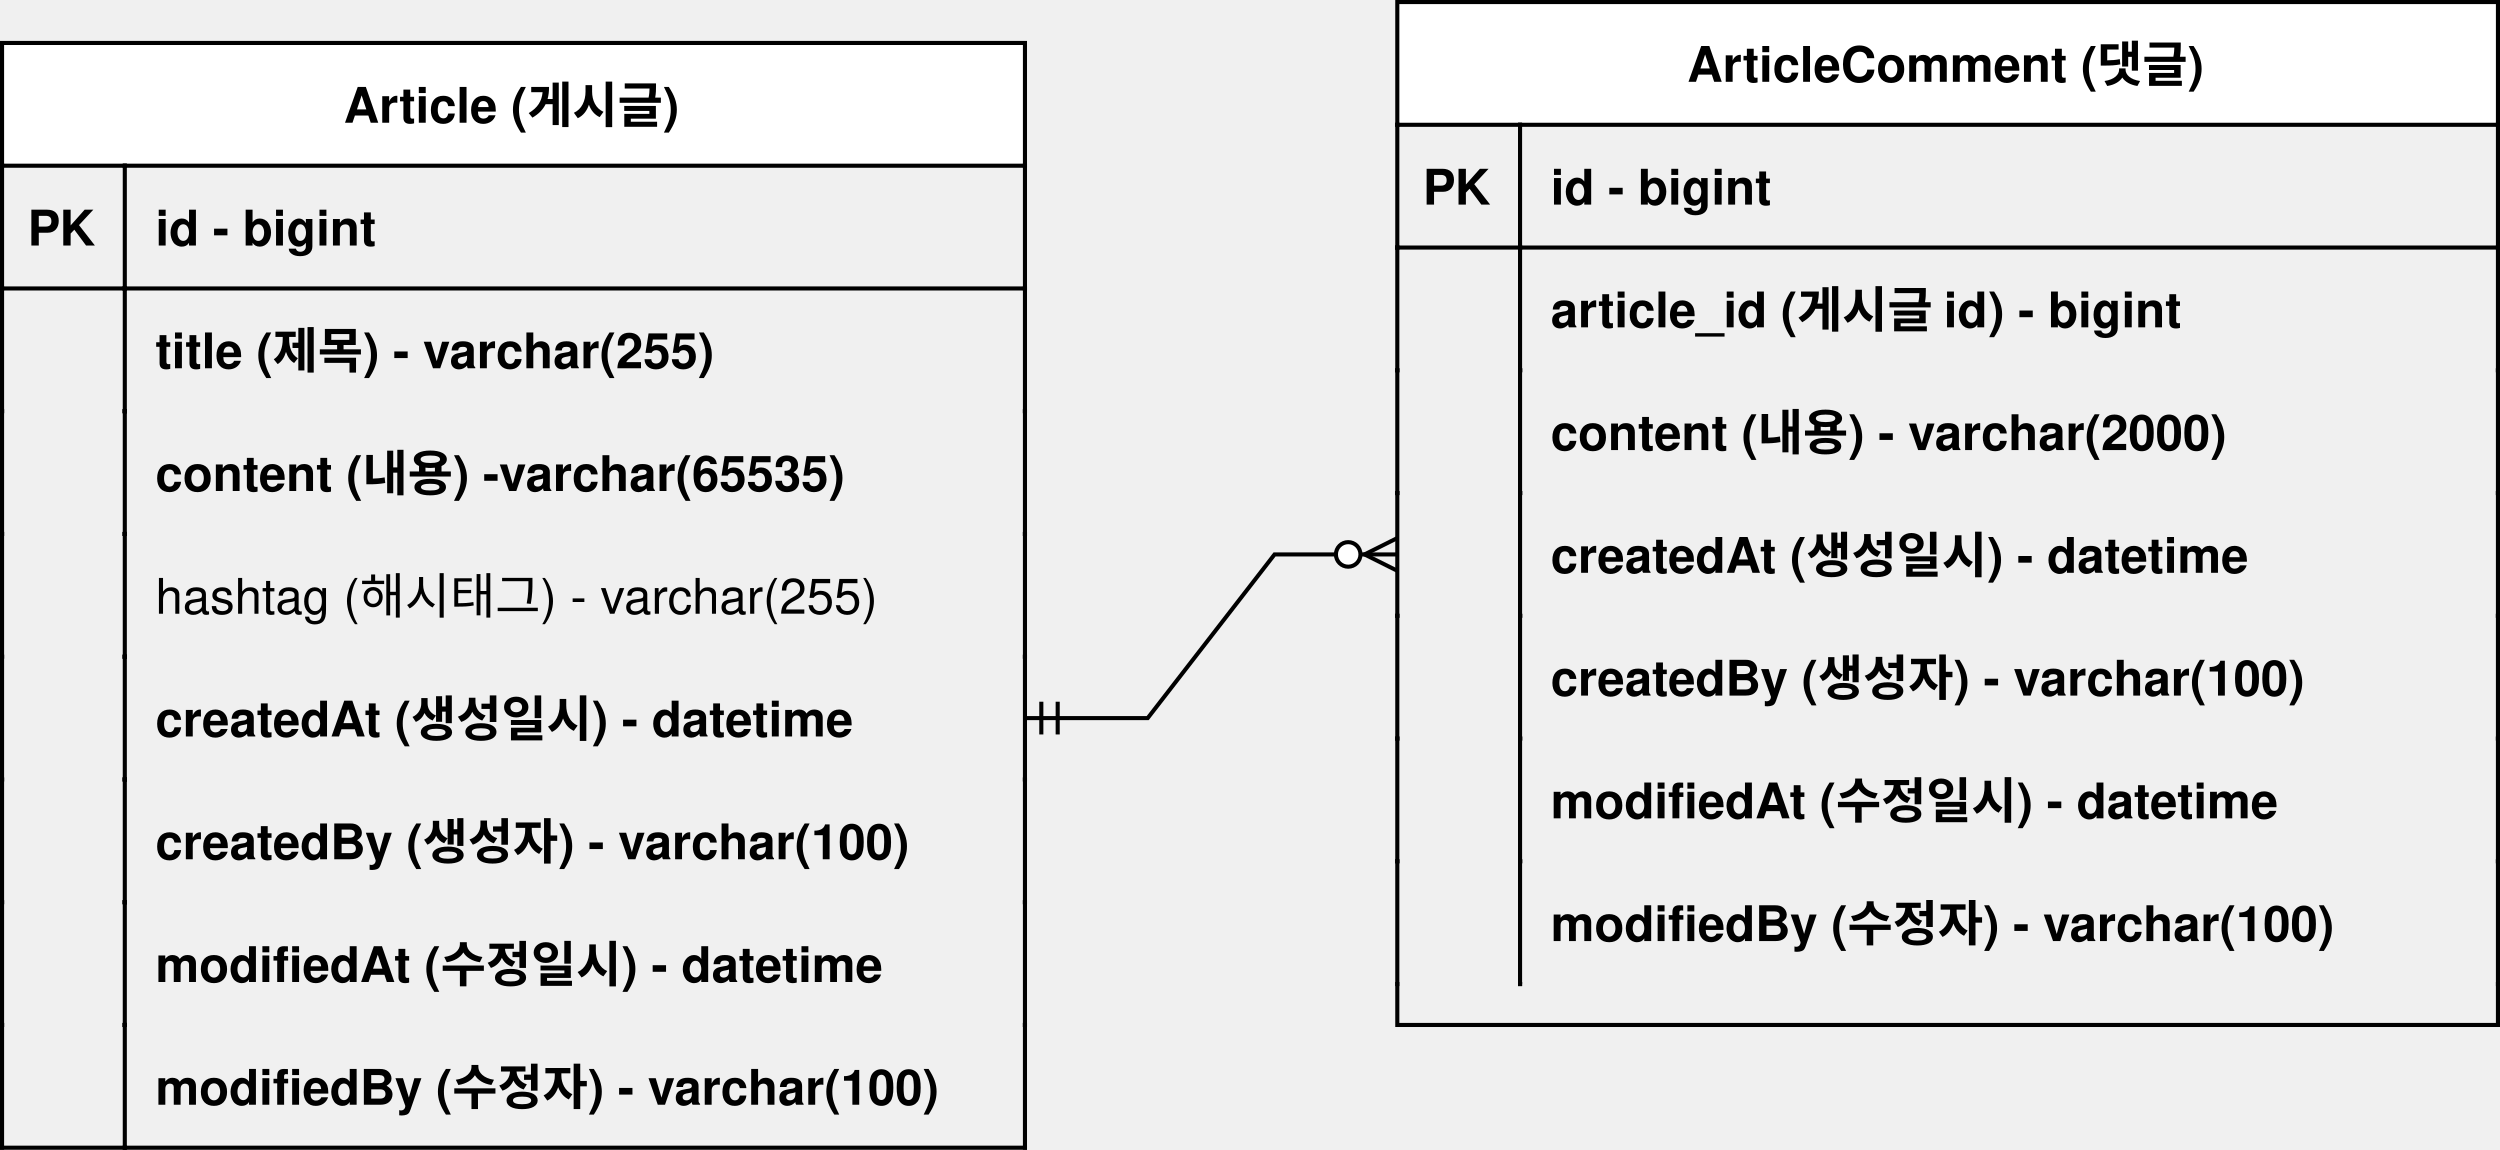
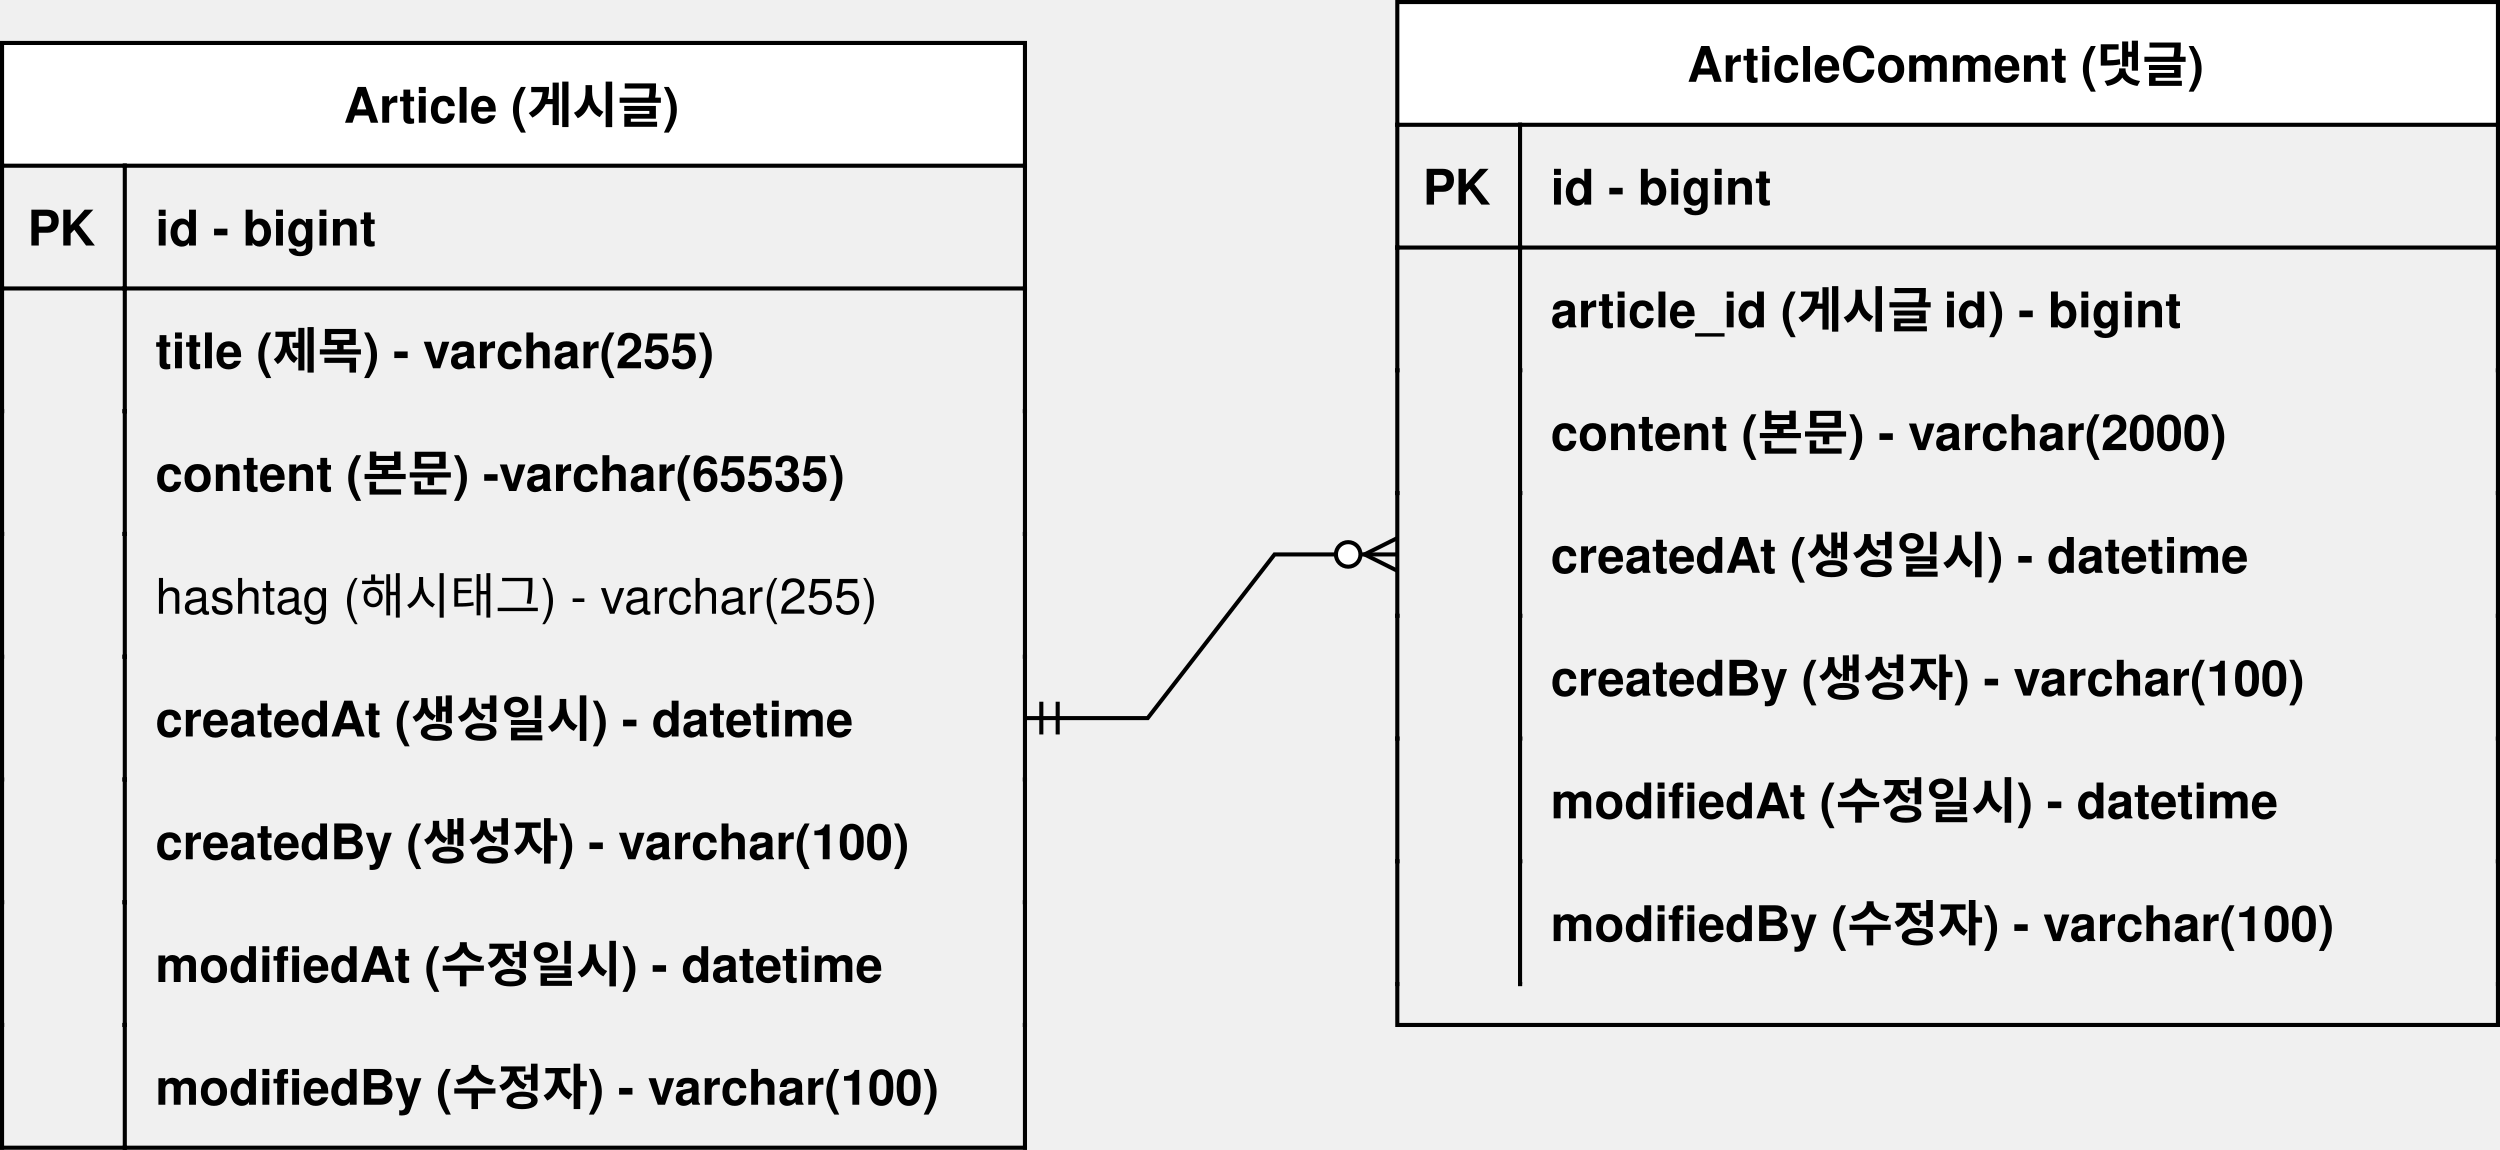
- <svg xmlns="http://www.w3.org/2000/svg" version="1.1" width="611px" height="281px" viewBox="-0.5 -0.5 611 281" content="&lt;mxfile host=&quot;app.diagrams.net&quot; modified=&quot;2022-10-06T05:41:55.231Z&quot; agent=&quot;5.0 (Windows NT 10.0; Win64; x64) AppleWebKit/537.36 (KHTML, like Gecko) Chrome/105.0.0.0 Safari/537.36&quot; etag=&quot;pxLBX0aBIZR6D5ks7R0L&quot; version=&quot;20.4.0&quot; type=&quot;github&quot;&gt;&lt;diagram id=&quot;R2lEEEUBdFMjLlhIrx00&quot; name=&quot;Page-1&quot;&gt;7Z1dc5s4FIZ/jWbai2b4dOxLg53tzKa7nbSd7V7tqEbGmgXkFUpj99evhCRjW+DYTYJTixkngw7iGHRe8aADwsCP89VvFC4XH0iCMuA5yQr4E+B53mDE/wvDWhpC/1oaUooTaXJrwyf8Aymjo6z3OEHlTkVGSMbwctc4I0WBZmzHBiklD7vV5iTb/dYlTJFh+DSDmWn9CydsIa3D0Knt7xFOF/qbXUetyaGurAzlAibkYceEVuyGFEzt4kdEc1iggvE1HyD9F1EQTheMiSMdA++Gf+ai9lVKSJohuMTl1Yzk3DwreZWbOcxxJpp5y1GkHPGv86fAjykhTC7lqxhlIlQ6DHKfblrWbtqBCr9HbJC++2P9H8G3LIbulwAxNxjM3/nSy3eY3av2HVOGZ7yxPecNmI5B5IFhDKYxGEZgFFeWIRg6b1UTsrWOC2/NpVhk8JswRSWDlCn5+A43cEEwiAt+7P7ErcpZBpclrqpLywJnyS1ck3umHelSNMcrlNxJ9Yi6XEi33JkoCuciDp/UzojVMMNpwZdnvHHEN0YUlXxfbmHJVA114IgytGptUXcTJ96dEMkRo2teRW+gpbXeaE2WH2phelqYiy1RetfKCJXS0o3vOoB8QcXwhHgGRjwPB+pOdIBoQSj+IcKTqebcDl5VfsB5xhX8HsFkzxSR6kxSBQFnWUwyIiJckAIZQRaVEkqWnyFNEVOGJcGqx4UR//CWiZ2rEIR8X2Nedusy/4jqlMWkKBnlYhI+EI/pAxJxjRhZKqcZmmv/VLW7WP5GGOMd9AQFtPcaUxZKBv6RKvBfSgShIYKPv7fKgB8swzC74+dqWKSZDFp16oZ10Boi29jWm/bdb/j9/kl4s8+z6uy7wEmCiifFI2iOx1YA/BPbXzmrW+VkbzDjJ54CMt5B7oukNIK62c+fj/PAiDOv7jnv+N83nIrecd6g65OwrBuVSzjDRXortxzsqSLsShWr9l7qPatKjnLXgUyueyYcxQTnBZkwODcThseLoJuTA0qw9vf8QLi2EwgjI8gMM30tH4OxU13CR2A8BuPRW4WK75DOFpC+8cKw/ar+lQCjSSW7lxbPLRnraKHHMD0uzoiL0blx4brHq+ACeCFFbx8wXM8Is0jTyJTXG4GKoQeiQMBjtGGGBsYgDH2rkdGmGvuYYaYRe2Z0zQzXOzs0Tsg+XgI0WuJx8dAw84sLWC4YTCU0JmAUKmiomwYTMPT13YNrEA3l0CP2+IjkkkYfzvNryT6UmEnNHiWdoyQ8O0pOSFpeAkoGlqLETEvOKOJfmYyZzloJdEyqhQDwviSGIhMQ1fekdR4r4ZsxnKNfnSJPGZC0yMg+ipiZ0J4inVNkeG6KaDXaQpGRnRTxzGSloki0PkCRKRg5+zdBXOfAo00WAKRFQdYBRJ8oeoCcESDesc/TvRxATkhsXgBA5NFZCBAzcZmTBM/xzjhkCEZDfRs97MchP6Ej+zBipkp7jHSOkeDsGDkhqXkJGAktxYiZtNQY2RqImBiRA5Hqdkg/FnlURfZBxEySqkk6Mcnz7Wc1uJb8forOtkqCQG2ic1JOg2z0lLidKTrhi8Ggz00ed03wtDk6ste0XhQ0nT6adPBi1wTasT2zdDxL05O+mZ7s5+kcoYsDoPdP7KmPgP4Yd10IpU86djFafIQMTVN1uiWDXUlH39Kko28mHaG8rP+nwsOh6feVb51w/DUY8oIjxTYF2QeQPt34CgDSNHmnW4DYlW70LU03+ma68fHJO1v5Rc+xO8HYphvrsBGYA9QeG51jo3H+TqfcCE4Yf14AN4KW1PGlcyMwx5f9Q9fPLyP7MNK/fOw1YKRp7k63GDlhFHoJGLH07WOBOcrsn7p+VgXZR5D+VWWvgSBN83a6JYhdbysLLH1dWWA+CdM/dv0Ujpz+DrPL5Ii+BO45ck6ONE7f6ZQjoV1vMZOyt48joZm3POG5634ocoSE7EPIEckslKRItzlvVszWdyiDDJNiWq+RkZEMcT1BGZZnqvujIhmLn8TgxendD0TJZ/IBFmtNnnpdDovkz0pKVBwx0vRBK8y+amd8+W9hvwpVabLaqjbReOJ7StdftwtbW4livVlV0tvJwxfH3CopZSrJPZ2hA42rX/LDNABbr2geT9FvnujeFszGSKuAfN/d5QOq/EiqR2m03j09FNJIuw53XchDVVvVKjQc+XuO3H1HsikMR4/LmRfr3xCR1evfffGn/wM=&lt;/diagram&gt;&lt;/mxfile&gt;" resource="https://app.diagrams.net/#Hnoeseungmin%2Fproject-board%2Ffeature%252F%25238-domain%2Fdocument%2Fproject-board-erd.svg">
+ <svg xmlns="http://www.w3.org/2000/svg" version="1.1" width="611px" height="281px" viewBox="-0.5 -0.5 611 281" content="&lt;mxfile host=&quot;app.diagrams.net&quot; modified=&quot;2022-10-06T05:46:10.406Z&quot; agent=&quot;5.0 (Windows NT 10.0; Win64; x64) AppleWebKit/537.36 (KHTML, like Gecko) Chrome/105.0.0.0 Safari/537.36&quot; etag=&quot;IOQnX5TmNlUPfmBUBX0k&quot; version=&quot;20.4.0&quot; type=&quot;github&quot;&gt;&lt;diagram id=&quot;R2lEEEUBdFMjLlhIrx00&quot; name=&quot;Page-1&quot;&gt;7Z1dc5s4FIZ/DTPtRTN8Ovalwc52ZtPdTtrOdq92VCNjzQLyCqWx++tXQpLBFjimSXBqMeNk0EEcg84rHnRA2PKibPMbAevVBxzD1HLteGN5M8t13dGE/eeGrTAE3rUwJATFwuRUhk/oB5RGW1rvUQyLvYoU45Si9b5xgfMcLuieDRCCH/arLXG6/61rkEDN8GkBUt36F4rpSljHgV3Z30OUrNQ3O7ZckwFVWRqKFYjxw54JbugNzqncxY+QZCCHOWVrPgDyLyRWMF9Ryo90ark37LPkta8SjJMUgjUqrhY4Y+ZFwarcLEGGUt7MNUehdMS+zptbXkQwpmIp20Qw5aFSYRD7dNOydtcOhPs9YYPk3R/b/zC6pRFwvviQOv5o+c4TXr6D9F6275RQtGCN7dpvrPnUCl1rHFnzyBqH1iQqLWNrbL+VTUi3Ki6sNdd8kYJv3BQWFBAq5ePZzMAEQQHK2bF7M6cspylYF6isLiwrlMa3YIvvqXKkSuESbWB8J9TD6zIh3TJnvMid8zh8kjvDV4MUJTlbXrDG4d8YEliwfbkFBZU15IFDQuGmtUWdXZxYd4I4g5RsWRW1gZLWdqc1UX6ohOkqYa5qonSvpRFIpSU731UA2YKMYYd4+lo8jwfqjneAcIUJ+sHDk8rmrAevLD+gLGUKfg9BfGAKcXkmKYOA0jTCKeYRznEOtSDzSjHB68+AJJBKwxoj2eOCkH1Yy0T2VWAFbF8jVnaqMvvw6oRGOC8oYWLiPiCL6QPkcQ0pXkunKVwq/0S2O1/+hillHbSDAtp7jS4LKQPvRBV4LyWCQBPBx99bZcAOliKQ3rFzNciTVAStPHWDKmgNkW1s6137Hjb8Yf/ErNmXaXn2XaE4hvmT4uE3x6MWAK9j+0tnVat09gZSduLJAWUd5D6PCy2ou/38+TiPtDiz6q79jv19QwnvHecNujoJi7phsQYLlCe3YsvRgSqCvlSxae+l7rOq5CR3PcjkemDCSUywX5AJo3MzYXy6CPo5OcAYKX/PD4RrM4Ew0YJMEVXX8pE1tctL+NCaTq3p5K1ExXdAFitA3rhB0H5V/0qA0aSS/UuL55aMcbRQY5gBF2fExeTcuHCc01VwAbwQojcPGI6rhZmnaUTK6w1HRejxhA9nRsQWSmYoYIyCwDMaGW2qMY8ZehpxYEbfzHDcs0OjQ/bxEqDREo+Lh4aeX1yBYkVBIqAxsyaBFfq1mwYza+ypuwfXCiNW5LIRySWNPuzn15J5KNGTmgNKekdJcHaUdEhaXgJKRoaiRE9LLghkXxlPqcpacXTMygXfYn2JLbBiWN2TVnmsmG1GUQZ/dYo8ZUDSIiPzKKJnQgeK9E6R8bkpotRoCkUmZlLE1ZOVkiLh9ghF5tbEPrwJ4thHHm0yACAtCjIOIOpEMQDkjABxT32e7uUA0iGxeQEAEUdnIED0xGWGY7REe+OQsTUZq9vowTAO+QkdmYcRPVU6YKR3jPhnx0iHpOYlYCQwFCN60lJhpDYQ0TEiBiLl7ZBhLPKoisyDiJ4klZN0IpxltWc1xkxL3jBFp64S35ebqJyU3SAbNSVub4pO8GIwGHKTp10TPG2Ojug1rRcFTaePJh282DWBcmzOLB3X0PSkp6cnh3k6J+jiCOi9jj31EdCf4q4PoQxJxz5Gi4+QoWmqTr9kMCvp6BmadPT0pCMQl/X/lHg4Nv2+9K0Sjr8GQ15wpNimIPMAMqQbXwFAmibv9AsQs9KNnqHpRk9PNz4+eaeWX3RtsxOMbboxDhu+PkAdsNE7Nhrn7/TKDb/D+PMCuOG3pI4vnRu+Pr4cHrp+fhmZh5Hh5WOvASNNc3f6xUiHUeglYMTQt4/5+ihzeOr6WRVkHkGGV5W9BoI0zdvplyBmva3MN/R1Zb7+JMzw2PVTONL9HWaXyRF1CTxw5JwcaZy+0ytHArPeYiZkbx5HAj1v2eG562EocoKEzEPICcksGCdQtTlrVkS3dzAFFOF8Xq0RkREMcVxOGZqlsvvDPJ7yn8RgxfndD0jwZ/wB5FtFnmpdBvL4z1JKhB8xVPSBG0S/Kmds+W9uvwpkabapVZspPLE9Jduv9UJtK16sNitLajtx+PyYWyUlTQW+Jwt4pHHVS36oAmDrFc3jKfrdE911weyMpAzI9/1dPqLKj7h8lEbp3VVDIYW062DfhThUuVWlQs2Rd+DIOXQkmkJz9LicWbH6DRFRvfrdF2/+Pw==&lt;/diagram&gt;&lt;/mxfile&gt;" resource="https://app.diagrams.net/#Hnoeseungmin%2Fproject-board%2Ffeature%252F%25238-domain%2Fdocument%2Fproject-board-erd.svg">
  <defs>
    <clipPath id="mx-clip-0-40-30-30-0">
      <rect x="0" y="40" width="30" height="30" />
    </clipPath>
    <clipPath id="mx-clip-36-40-214-30-0">
      <rect x="36" y="40" width="214" height="30" />
    </clipPath>
    <clipPath id="mx-clip-36-70-214-30-0">
      <rect x="36" y="70" width="214" height="30" />
    </clipPath>
    <clipPath id="mx-clip-36-100-214-30-0">
      <rect x="36" y="100" width="214" height="30" />
    </clipPath>
    <clipPath id="mx-clip-36-130-214-30-0">
      <rect x="36" y="130" width="214" height="30" />
    </clipPath>
    <clipPath id="mx-clip-36-160-214-30-0">
      <rect x="36" y="160" width="214" height="30" />
    </clipPath>
    <clipPath id="mx-clip-36-190-214-30-0">
      <rect x="36" y="190" width="214" height="30" />
    </clipPath>
    <clipPath id="mx-clip-36-220-214-30-0">
      <rect x="36" y="220" width="214" height="30" />
    </clipPath>
    <clipPath id="mx-clip-36-250-214-30-0">
      <rect x="36" y="250" width="214" height="30" />
    </clipPath>
    <clipPath id="mx-clip-341-30-30-30-0">
      <rect x="341" y="30" width="30" height="30" />
    </clipPath>
    <clipPath id="mx-clip-377-30-233-30-0">
      <rect x="377" y="30" width="233" height="30" />
    </clipPath>
    <clipPath id="mx-clip-377-60-233-30-0">
      <rect x="377" y="60" width="233" height="30" />
    </clipPath>
    <clipPath id="mx-clip-377-90-233-30-0">
      <rect x="377" y="90" width="233" height="30" />
    </clipPath>
    <clipPath id="mx-clip-377-120-233-30-0">
      <rect x="377" y="120" width="233" height="30" />
    </clipPath>
    <clipPath id="mx-clip-377-150-233-30-0">
      <rect x="377" y="150" width="233" height="30" />
    </clipPath>
    <clipPath id="mx-clip-377-180-233-30-0">
      <rect x="377" y="180" width="233" height="30" />
    </clipPath>
    <clipPath id="mx-clip-377-210-233-30-0">
      <rect x="377" y="210" width="233" height="30" />
    </clipPath>
  </defs>
  <g>
    <path d="M 0 40 L 0 10 L 250 10 L 250 40" fill="rgb(255, 255, 255)" stroke="rgb(0, 0, 0)" stroke-miterlimit="10" pointer-events="all" />
    <path d="M 0 40 L 0 280 L 250 280 L 250 40" fill="none" stroke="rgb(0, 0, 0)" stroke-miterlimit="10" pointer-events="none" />
    <path d="M 0 40 L 250 40" fill="none" stroke="rgb(0, 0, 0)" stroke-miterlimit="10" pointer-events="none" />
    <path d="M 30 40 L 30 70 L 30 100 L 30 130 L 30 160 L 30 190 L 30 220 L 30 250 L 30 280" fill="none" stroke="rgb(0, 0, 0)" stroke-miterlimit="10" pointer-events="none" />
    <g fill="rgb(0, 0, 0)" font-family="Helvetica" font-weight="bold" pointer-events="none" text-anchor="middle" font-size="12px">
      <text x="124.5" y="29.5">Article (게시글)</text>
    </g>
    <path d="M 0 40 M 250 40 M 250 70 L 0 70" fill="none" stroke="rgb(0, 0, 0)" stroke-linecap="square" stroke-miterlimit="10" pointer-events="none" />
    <path d="M 0 40 M 30 40 M 30 70 M 0 70" fill="none" stroke="rgb(0, 0, 0)" stroke-linecap="square" stroke-miterlimit="10" pointer-events="none" />
    <g fill="rgb(0, 0, 0)" font-family="Helvetica" font-weight="bold" pointer-events="none" clip-path="url(#mx-clip-0-40-30-30-0)" text-anchor="middle" font-size="12px">
      <text x="14.5" y="59.5">PK</text>
    </g>
    <path d="M 30 40 M 250 40 M 250 70 M 30 70" fill="none" stroke="rgb(0, 0, 0)" stroke-linecap="square" stroke-miterlimit="10" pointer-events="none" />
    <g fill="rgb(0, 0, 0)" font-family="Helvetica" font-weight="bold" text-decoration="underline" pointer-events="none" clip-path="url(#mx-clip-36-40-214-30-0)" font-size="12px">
      <text x="37.5" y="59.5">id - bigint</text>
    </g>
    <path d="M 0 70 M 30 70 M 30 100 M 0 100" fill="none" stroke="rgb(0, 0, 0)" stroke-linecap="square" stroke-miterlimit="10" pointer-events="none" />
    <path d="M 30 70 M 250 70 M 250 100 M 30 100" fill="none" stroke="rgb(0, 0, 0)" stroke-linecap="square" stroke-miterlimit="10" pointer-events="none" />
    <g fill="rgb(0, 0, 0)" font-family="Helvetica" font-weight="bold" pointer-events="none" clip-path="url(#mx-clip-36-70-214-30-0)" font-size="12px">
      <text x="37.5" y="89.5">title (제목) - varchar(255)</text>
    </g>
    <path d="M 0 100 M 30 100 M 30 130 M 0 130" fill="none" stroke="rgb(0, 0, 0)" stroke-linecap="square" stroke-miterlimit="10" pointer-events="none" />
    <path d="M 30 100 M 250 100 M 250 130 M 30 130" fill="none" stroke="rgb(0, 0, 0)" stroke-linecap="square" stroke-miterlimit="10" pointer-events="none" />
    <g fill="rgb(0, 0, 0)" font-family="Helvetica" font-weight="bold" pointer-events="none" clip-path="url(#mx-clip-36-100-214-30-0)" font-size="12px">
-       <text x="37.5" y="119.5">content (내용) -varchar(65535)</text>
+       <text x="37.5" y="119.5">content (본문) -varchar(65535)</text>
    </g>
    <path d="M 0 130 M 30 130 M 30 160 M 0 160" fill="none" stroke="rgb(0, 0, 0)" stroke-linecap="square" stroke-miterlimit="10" pointer-events="none" />
    <path d="M 30 130 M 250 130 M 250 160 M 30 160" fill="none" stroke="rgb(0, 0, 0)" stroke-linecap="square" stroke-miterlimit="10" pointer-events="none" />
    <g fill="rgb(0, 0, 0)" font-family="Helvetica" pointer-events="none" clip-path="url(#mx-clip-36-130-214-30-0)" font-size="12px">
      <text x="37.5" y="149.5">hashtag (해시태그) - varchar(255)</text>
    </g>
    <path d="M 0 160 M 30 160 M 30 190 M 0 190" fill="none" stroke="rgb(0, 0, 0)" stroke-linecap="square" stroke-miterlimit="10" pointer-events="none" />
    <path d="M 30 160 M 250 160 M 250 190 M 30 190" fill="none" stroke="rgb(0, 0, 0)" stroke-linecap="square" stroke-miterlimit="10" pointer-events="none" />
    <g fill="rgb(0, 0, 0)" font-family="Helvetica" font-weight="bold" pointer-events="none" clip-path="url(#mx-clip-36-160-214-30-0)" font-size="12px">
      <text x="37.5" y="179.5">createdAt (생성일시) - datetime</text>
    </g>
    <path d="M 0 190 M 30 190 M 30 220 M 0 220" fill="none" stroke="rgb(0, 0, 0)" stroke-linecap="square" stroke-miterlimit="10" pointer-events="none" />
    <path d="M 30 190 M 250 190 M 250 220 M 30 220" fill="none" stroke="rgb(0, 0, 0)" stroke-linecap="square" stroke-miterlimit="10" pointer-events="none" />
    <g fill="rgb(0, 0, 0)" font-family="Helvetica" font-weight="bold" pointer-events="none" clip-path="url(#mx-clip-36-190-214-30-0)" font-size="12px">
      <text x="37.5" y="209.5">createdBy (생성자) - varchar(100)</text>
    </g>
    <path d="M 0 220 M 30 220 M 30 250 M 0 250" fill="none" stroke="rgb(0, 0, 0)" stroke-linecap="square" stroke-miterlimit="10" pointer-events="none" />
    <path d="M 30 220 M 250 220 M 250 250 M 30 250" fill="none" stroke="rgb(0, 0, 0)" stroke-linecap="square" stroke-miterlimit="10" pointer-events="none" />
    <g fill="rgb(0, 0, 0)" font-family="Helvetica" font-weight="bold" pointer-events="none" clip-path="url(#mx-clip-36-220-214-30-0)" font-size="12px">
      <text x="37.5" y="239.5">modifiedAt (수정일시) - datetime</text>
    </g>
    <path d="M 0 250 M 30 250 M 30 280 M 0 280" fill="none" stroke="rgb(0, 0, 0)" stroke-linecap="square" stroke-miterlimit="10" pointer-events="none" />
    <path d="M 30 250 M 250 250 M 250 280 M 30 280" fill="none" stroke="rgb(0, 0, 0)" stroke-linecap="square" stroke-miterlimit="10" pointer-events="none" />
    <g fill="rgb(0, 0, 0)" font-family="Helvetica" font-weight="bold" pointer-events="none" clip-path="url(#mx-clip-36-250-214-30-0)" font-size="12px">
      <text x="37.5" y="269.5">modifiedBy (수정자) - varchar(100)</text>
    </g>
    <path d="M 341 30 L 341 0 L 610 0 L 610 30" fill="rgb(255, 255, 255)" stroke="rgb(0, 0, 0)" stroke-miterlimit="10" pointer-events="none" />
    <path d="M 341 30 L 341 250 L 610 250 L 610 30" fill="none" stroke="rgb(0, 0, 0)" stroke-miterlimit="10" pointer-events="none" />
    <path d="M 341 30 L 610 30" fill="none" stroke="rgb(0, 0, 0)" stroke-miterlimit="10" pointer-events="none" />
    <path d="M 371 30 L 371 60 L 371 90 L 371 120 L 371 150 L 371 180 L 371 210 L 371 240" fill="none" stroke="rgb(0, 0, 0)" stroke-miterlimit="10" pointer-events="none" />
    <g fill="rgb(0, 0, 0)" font-family="Helvetica" font-weight="bold" pointer-events="none" text-anchor="middle" font-size="12px">
      <text x="475" y="19.5">ArticleComment (댓글)</text>
    </g>
    <path d="M 341 30 M 610 30 M 610 60 L 341 60" fill="none" stroke="rgb(0, 0, 0)" stroke-linecap="square" stroke-miterlimit="10" pointer-events="none" />
    <path d="M 341 30 M 371 30 M 371 60 M 341 60" fill="none" stroke="rgb(0, 0, 0)" stroke-linecap="square" stroke-miterlimit="10" pointer-events="none" />
    <g fill="rgb(0, 0, 0)" font-family="Helvetica" font-weight="bold" pointer-events="none" clip-path="url(#mx-clip-341-30-30-30-0)" text-anchor="middle" font-size="12px">
      <text x="355.5" y="49.5">PK</text>
    </g>
    <path d="M 371 30 M 610 30 M 610 60 M 371 60" fill="none" stroke="rgb(0, 0, 0)" stroke-linecap="square" stroke-miterlimit="10" pointer-events="none" />
    <g fill="rgb(0, 0, 0)" font-family="Helvetica" font-weight="bold" text-decoration="underline" pointer-events="none" clip-path="url(#mx-clip-377-30-233-30-0)" font-size="12px">
      <text x="378.5" y="49.5">id - bigint</text>
    </g>
    <path d="M 341 60 M 371 60 M 371 90 M 341 90" fill="none" stroke="rgb(0, 0, 0)" stroke-linecap="square" stroke-miterlimit="10" pointer-events="none" />
    <path d="M 371 60 M 610 60 M 610 90 M 371 90" fill="none" stroke="rgb(0, 0, 0)" stroke-linecap="square" stroke-miterlimit="10" pointer-events="none" />
    <g fill="rgb(0, 0, 0)" font-family="Helvetica" font-weight="bold" pointer-events="none" clip-path="url(#mx-clip-377-60-233-30-0)" font-size="12px">
      <text x="378.5" y="79.5">article_id (게시글 id) - bigint</text>
    </g>
    <path d="M 341 90 M 371 90 M 371 120 M 341 120" fill="none" stroke="rgb(0, 0, 0)" stroke-linecap="square" stroke-miterlimit="10" pointer-events="none" />
    <path d="M 371 90 M 610 90 M 610 120 M 371 120" fill="none" stroke="rgb(0, 0, 0)" stroke-linecap="square" stroke-miterlimit="10" pointer-events="none" />
    <g fill="rgb(0, 0, 0)" font-family="Helvetica" font-weight="bold" pointer-events="none" clip-path="url(#mx-clip-377-90-233-30-0)" font-size="12px">
-       <text x="378.5" y="109.5">content (내용) - varchar(2000)</text>
+       <text x="378.5" y="109.5">content (본문) - varchar(2000)</text>
    </g>
    <path d="M 341 120 M 371 120 M 371 150 M 341 150" fill="none" stroke="rgb(0, 0, 0)" stroke-linecap="square" stroke-miterlimit="10" pointer-events="none" />
    <path d="M 371 120 M 610 120 M 610 150 M 371 150" fill="none" stroke="rgb(0, 0, 0)" stroke-linecap="square" stroke-miterlimit="10" pointer-events="none" />
    <g fill="rgb(0, 0, 0)" font-family="Helvetica" font-weight="bold" pointer-events="none" clip-path="url(#mx-clip-377-120-233-30-0)" font-size="12px">
      <text x="378.5" y="139.5">createdAt (생성일시) - datetime</text>
    </g>
    <path d="M 341 150 M 371 150 M 371 180 M 341 180" fill="none" stroke="rgb(0, 0, 0)" stroke-linecap="square" stroke-miterlimit="10" pointer-events="none" />
    <path d="M 371 150 M 610 150 M 610 180 M 371 180" fill="none" stroke="rgb(0, 0, 0)" stroke-linecap="square" stroke-miterlimit="10" pointer-events="none" />
    <g fill="rgb(0, 0, 0)" font-family="Helvetica" font-weight="bold" pointer-events="none" clip-path="url(#mx-clip-377-150-233-30-0)" font-size="12px">
      <text x="378.5" y="169.5">createdBy (생성자) - varchar(100)</text>
    </g>
    <path d="M 341 180 M 371 180 M 371 210 M 341 210" fill="none" stroke="rgb(0, 0, 0)" stroke-linecap="square" stroke-miterlimit="10" pointer-events="none" />
    <path d="M 371 180 M 610 180 M 610 210 M 371 210" fill="none" stroke="rgb(0, 0, 0)" stroke-linecap="square" stroke-miterlimit="10" pointer-events="none" />
    <g fill="rgb(0, 0, 0)" font-family="Helvetica" font-weight="bold" pointer-events="none" clip-path="url(#mx-clip-377-180-233-30-0)" font-size="12px">
      <text x="378.5" y="199.5">modifiedAt (수정일시) - datetime</text>
    </g>
    <path d="M 341 210 M 371 210 M 371 240 M 341 240" fill="none" stroke="rgb(0, 0, 0)" stroke-linecap="square" stroke-miterlimit="10" pointer-events="none" />
    <path d="M 371 210 M 610 210 M 610 240 M 371 240" fill="none" stroke="rgb(0, 0, 0)" stroke-linecap="square" stroke-miterlimit="10" pointer-events="none" />
    <g fill="rgb(0, 0, 0)" font-family="Helvetica" font-weight="bold" pointer-events="none" clip-path="url(#mx-clip-377-210-233-30-0)" font-size="12px">
      <text x="378.5" y="229.5">modifiedBy (수정자) - varchar(100)</text>
    </g>
    <path d="M 250 175 L 280 175 L 311 135 L 341 135" fill="none" stroke="rgb(0, 0, 0)" stroke-miterlimit="10" pointer-events="none" />
    <path d="M 254 171 L 254 179 M 258 171 L 258 179" fill="none" stroke="rgb(0, 0, 0)" stroke-miterlimit="10" pointer-events="none" />
    <ellipse cx="329" cy="135" rx="3" ry="3" fill="#ffffff" stroke="rgb(0, 0, 0)" pointer-events="none" />
    <path d="M 341 131 L 333 135 L 341 139" fill="none" stroke="rgb(0, 0, 0)" stroke-miterlimit="10" pointer-events="none" />
  </g>
</svg>
